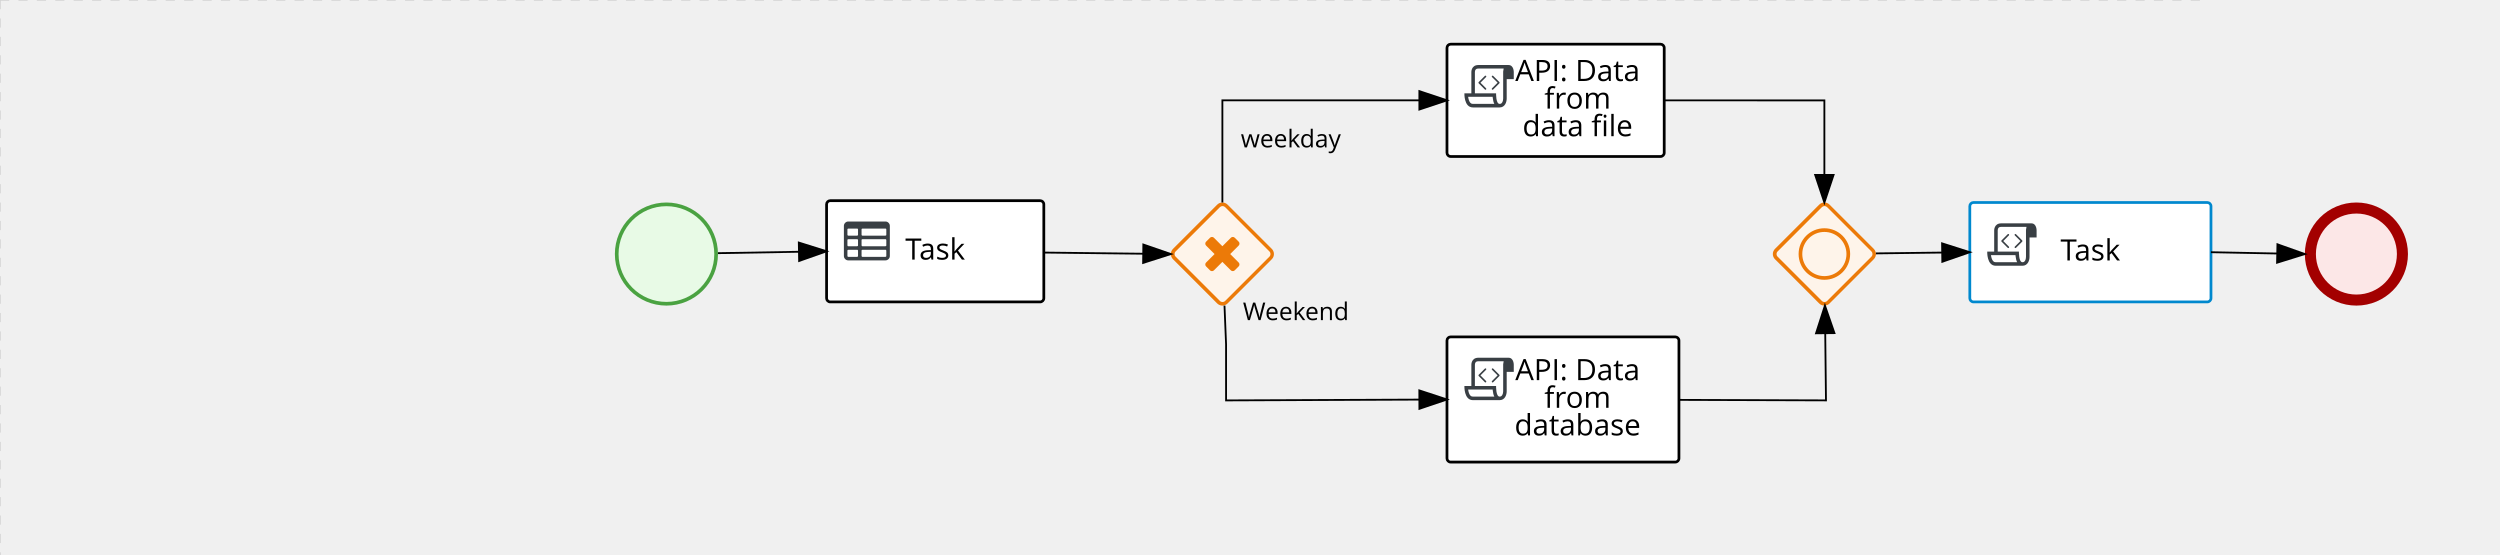
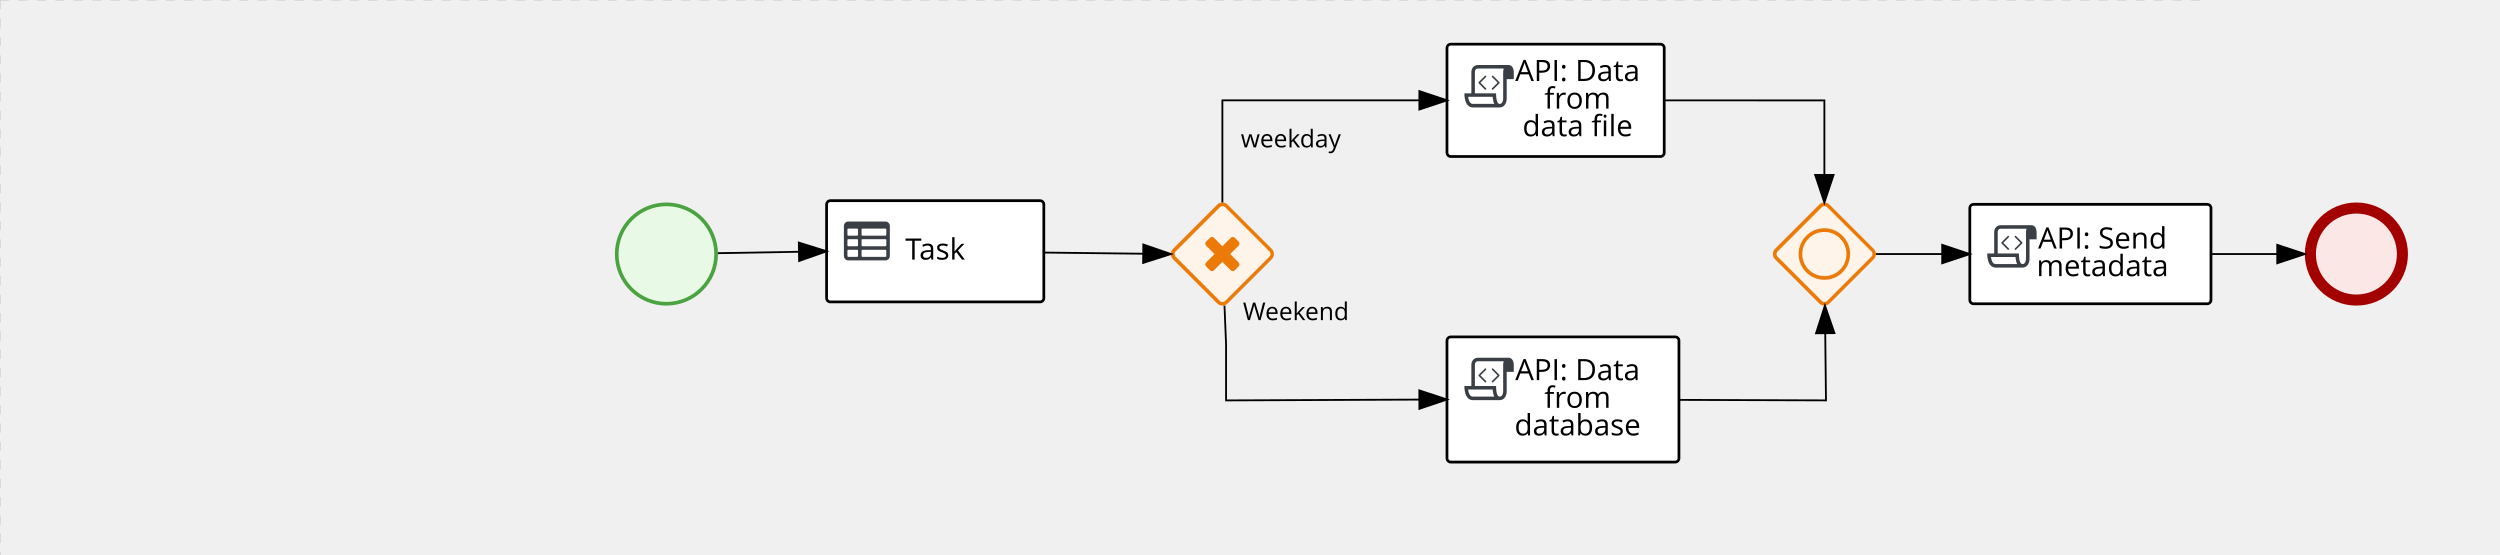
<svg xmlns="http://www.w3.org/2000/svg" version="1.1" width="1358" height="301" viewBox="0 0 1358 301">
  <defs />
  <g transform="matrix(1,0,0,1,0,0)">
    <g>
      <g>
        <g>
          <path fill="none" stroke="#d3d3d3" paint-order="fill stroke markers" d=" M 0 0 L 1200 0" stroke-miterlimit="10" stroke-opacity="0.8" stroke-dasharray="5" />
        </g>
        <g>
          <path fill="none" stroke="#d3d3d3" paint-order="fill stroke markers" d=" M 0 0 L 0 800" stroke-miterlimit="10" stroke-opacity="0.8" stroke-dasharray="5" />
        </g>
      </g>
-       <g id="_12204321-AE25-4D13-A97B-856E842F6C4C" bpmn2nodeid="_12204321-AE25-4D13-A97B-856E842F6C4C" transform="matrix(1,0,0,1,1070,110)">
-         <g>
-           <path fill="none" stroke="none" />
-         </g>
-         <g transform="matrix(1,0,0,1,0,0)">
-           <path fill="#ffffff" stroke="none" id="_12204321-AE25-4D13-A97B-856E842F6C4C?shapeType=BACKGROUND" paint-order="stroke fill markers" d=" M 2 0 L 129 0 L 129 0 A 2 2 0 0 1 131 2 L 131 52 L 131 52 A 2 2 0 0 1 129 54 L 2 54 L 2 54 A 2 2 0 0 1 0 52 L 0 2 L 0 2 A 2 2 0 0 1 2 0 Z" />
-         </g>
-         <g transform="matrix(1,0,0,1,0,0)">
-           <path fill="none" stroke="rgb(0,136,206)" id="_12204321-AE25-4D13-A97B-856E842F6C4C?shapeType=BORDER&amp;renderType=STROKE" paint-order="fill stroke markers" d=" M 2 0 L 129 0 L 129 0 A 2 2 0 0 1 131 2 L 131 52 L 131 52 A 2 2 0 0 1 129 54 L 2 54 L 2 54 A 2 2 0 0 1 0 52 L 0 2 L 0 2 A 2 2 0 0 1 2 0 Z" stroke-miterlimit="10" stroke-width="1.5" stroke-dasharray="" />
-         </g>
-         <g>
-           <g transform="matrix(0.06,0,0,0.06,9.4,9.4)">
-             <g transform="matrix(1,0,0,1,0,0)">
-               <path fill="#393f44" stroke="none" id="_12204321-AE25-4D13-A97B-856E842F6C4C_task__FQFd__KwNe" paint-order="stroke fill markers" d=" M 0 0 M 197.3 130.2 C 194.4 127.3 189.6 127.3 186.7 130.2 L 130.2 186.7 C 127.3 189.6 127.3 194.4 130.2 197.3 L 186.7 253.8 C 188.1 255.3 190.1 256 192 256 C 193.9 256 195.9 255.3 197.3 253.7 C 200.2 250.8 200.2 246 197.3 243.1 L 146.2 192 L 197.3 140.8 C 200.2 137.9 200.2 133.1 197.3 130.2 Z" />
-             </g>
-             <g transform="matrix(1,0,0,1,0,0)">
-               <path fill="#393f44" stroke="none" id="_12204321-AE25-4D13-A97B-856E842F6C4C_task__FQFd__W91P" paint-order="stroke fill markers" d=" M 0 0 M 261.3 130.2 C 258.4 127.3 253.6 127.3 250.7 130.2 C 247.8 133.1 247.8 137.9 250.7 140.8 L 301.8 191.9 L 250.7 243 C 247.8 245.9 247.8 250.7 250.7 253.6 C 252.1 255.3 254.1 256 256 256 C 257.9 256 259.9 255.3 261.3 253.8 L 317.8 197.3 C 320.7 194.4 320.7 189.6 317.8 186.7 L 261.3 130.2 Z" />
-             </g>
-             <g transform="matrix(1,0,0,1,0,0)">
-               <path fill="#393f44" stroke="none" id="_12204321-AE25-4D13-A97B-856E842F6C4C_task__FQFd__wKhe" paint-order="stroke fill markers" d=" M 0 0 M 400 32 C 400 32 152.8 32 128 32 C 62 32 64 96 64 96 L 64 288 L 1 288 C 1 288 -4 416 78 416 L 320 416 C 368 416 384 368 384 336 C 384 314.2 384 224.4 384 160 L 448 160 L 448 96 C 448 96 449 32 400 32 Z M 0 0 M 78 383.9 C 68.5 383.9 61.6 381.1 55.5 374.9 C 43.4 362.4 37.5 339.6 34.9 320 L 256.9 320 C 257.1 322.7 257.3 325.4 257.6 328.2 C 260 351.6 264.7 370.1 271.9 383.9 L 78 383.9 L 78 383.9 Z M 0 0 M 352 336 C 352 345.9 349.6 360.3 342.9 371 C 337.2 380.1 330.4 384 320 384 C 285 384 288 288 288 288 L 96 288 L 96 96 L 96 95.9 L 96 95.1 C 96 90.6 97.6 78.3 104.7 71.2 C 106.5 69.4 111.9 64 128 64 L 356.5 64 C 354.4 72.8 352.8 81.8 352.2 89.9 C 352.2 90.5 352.1 91.1 352.1 91.7 C 352.1 92 352.1 92.3 352.1 92.6 C 352 94.8 352 96 352 96 L 352 160 L 352 336 Z" />
-             </g>
-           </g>
-         </g>
-         <g transform="matrix(1,0,0,1,49.25,19.5)">
-           <text fill="#000000" stroke="none" font-family="Open Sans" font-size="12pt" font-style="normal" font-weight="normal" text-decoration="normal" x="16.25" y="12" text-anchor="middle" dominant-baseline="alphabetic">Task</text>
-         </g>
-       </g>
      <g id="_1E3E5133-2DA5-45D5-A5B9-5E13B86BC2F6" bpmn2nodeid="_1E3E5133-2DA5-45D5-A5B9-5E13B86BC2F6" transform="matrix(1,0,0,1,636,110)">
        <g>
          <path fill="none" stroke="none" />
        </g>
        <g transform="matrix(0.125,0,0,0.125,0,0)">
          <g transform="matrix(1,0,0,1,0,0)">
            <path fill="#fef4ea" stroke="none" id="_1E3E5133-2DA5-45D5-A5B9-5E13B86BC2F6?shapeType=BACKGROUND" paint-order="stroke fill markers" d=" M 0 0 M 224.4 4.3 C 216.4 4.3 208.4 7.3 202.3 13.4 L 13.5 202.2 C 1.3 214.4 1.3 234.2 13.5 246.4 L 202.2 435.1 C 208.3 441.2 216.4 444.2 224.3 444.2 C 232.2 444.2 240.3 441.2 246.4 435.1 L 435.1 246.4 C 447.3 234.2 447.3 214.4 435.1 202.2 L 246.5 13.4 C 240.4 7.3 232.4 4.3 224.4 4.3 L 224.4 4.3 Z" />
          </g>
          <g>
            <g transform="matrix(1,0,0,1,0,0)">
              <g transform="matrix(1,0,0,1,0,0)">
-                 <path fill="rgb(236,122,8)" stroke="none" id="_1E3E5133-2DA5-45D5-A5B9-5E13B86BC2F6?shapeType=BORDER&amp;renderType=FILL" paint-order="stroke fill markers" d=" M 0 0 M 20.8 212.7 L 213.3 20.2 C 219.6 13.9 229.7 13.9 235.9 20.2 L 428.4 212.7 C 434.7 219 434.7 229.1 428.4 235.3 L 235.9 427.8 C 229.6 434.1 219.5 434.1 213.3 427.8 L 20.8 235.3 C 14.5 229.1 14.5 218.9 20.8 212.7 L 20.8 212.7 Z M 0 0 M 0 224 C 0 232.1 3.1 240.3 9.3 246.5 L 201.5 438.7 C 213.9 451.1 234.1 451.1 246.5 438.7 L 438.7 246.5 C 444.9 240.3 448 232.1 448 224 C 448 215.9 444.9 207.7 438.7 201.5 L 246.5 9.3 C 234.1 -3.1 213.9 -3.1 201.5 9.3 L 9.3 201.5 C 3.1 207.7 0 215.9 0 224 L 0 224 Z" />
+                 <path fill="#ec7a08" stroke="none" id="_1E3E5133-2DA5-45D5-A5B9-5E13B86BC2F6?shapeType=BORDER&amp;renderType=FILL" paint-order="stroke fill markers" d=" M 0 0 M 20.8 212.7 L 213.3 20.2 C 219.6 13.9 229.7 13.9 235.9 20.2 L 428.4 212.7 C 434.7 219 434.7 229.1 428.4 235.3 L 235.9 427.8 C 229.6 434.1 219.5 434.1 213.3 427.8 L 20.8 235.3 C 14.5 229.1 14.5 218.9 20.8 212.7 L 20.8 212.7 Z M 0 0 M 0 224 C 0 232.1 3.1 240.3 9.3 246.5 L 201.5 438.7 C 213.9 451.1 234.1 451.1 246.5 438.7 L 438.7 246.5 C 444.9 240.3 448 232.1 448 224 C 448 215.9 444.9 207.7 438.7 201.5 L 246.5 9.3 C 234.1 -3.1 213.9 -3.1 201.5 9.3 L 9.3 201.5 C 3.1 207.7 0 215.9 0 224 L 0 224 Z" />
              </g>
            </g>
          </g>
          <g>
            <g transform="matrix(1,0,0,1,0,0)">
              <g transform="matrix(1,0,0,1,0,0)">
                <path fill="#ec7a08" stroke="none" id="_1E3E5133-2DA5-45D5-A5B9-5E13B86BC2F6_exclusive" paint-order="stroke fill markers" d=" M 0 0 M 298.2 269.2 C 298.2 272.6 297.1 275.3 294.7 277.7 L 277.7 294.7 C 275.3 297.1 272.6 298.2 269.2 298.2 C 265.8 298.2 263.1 297.1 260.7 294.7 L 224 258 L 187.2 294.8 C 184.8 297.2 182.1 298.3 178.7 298.3 C 175.3 298.3 172.6 297.2 170.2 294.8 L 153.2 277.8 C 150.8 275.4 149.7 272.7 149.7 269.3 C 149.7 265.9 150.8 263.2 153.2 260.8 L 190 224 L 153.2 187.2 C 150.8 184.8 149.7 182 149.7 178.7 C 149.7 175.3 150.8 172.5 153.2 170.2 L 170.2 153.2 C 172.6 150.8 175.3 149.7 178.7 149.7 C 182.1 149.7 184.8 150.8 187.2 153.2 L 224 190 L 260.8 153.2 C 263.2 150.8 265.9 149.7 269.3 149.7 C 272.7 149.7 275.4 150.8 277.8 153.2 L 294.8 170.2 C 297.2 172.5 298.3 175.3 298.3 178.7 C 298.3 182 297.2 184.8 294.8 187.2 L 258 224 L 294.8 260.8 C 297.1 263.1 298.2 265.9 298.2 269.2 Z" />
              </g>
            </g>
          </g>
        </g>
        <g transform="matrix(1,0,0,1,28,61)" />
      </g>
      <g id="_B6E89714-9BE5-4DC0-9287-2928A0C06E6A" bpmn2nodeid="_B6E89714-9BE5-4DC0-9287-2928A0C06E6A" transform="matrix(1,0,0,1,963,110)">
        <g>
          <path fill="none" stroke="none" />
        </g>
        <g transform="matrix(0.125,0,0,0.125,0,0)">
          <g transform="matrix(1,0,0,1,0,0)">
            <path fill="#fef4ea" stroke="none" id="_B6E89714-9BE5-4DC0-9287-2928A0C06E6A?shapeType=BACKGROUND" paint-order="stroke fill markers" d=" M 0 0 M 224.4 4.3 C 216.4 4.3 208.4 7.3 202.3 13.4 L 13.5 202.2 C 1.3 214.4 1.3 234.2 13.5 246.4 L 202.2 435.1 C 208.3 441.2 216.4 444.2 224.3 444.2 C 232.2 444.2 240.3 441.2 246.4 435.1 L 435.1 246.4 C 447.3 234.2 447.3 214.4 435.1 202.2 L 246.5 13.4 C 240.4 7.3 232.4 4.3 224.4 4.3 L 224.4 4.3 Z" />
          </g>
          <g>
            <g transform="matrix(1,0,0,1,0,0)">
              <g transform="matrix(1,0,0,1,0,0)">
                <path fill="#ec7a08" stroke="none" id="_B6E89714-9BE5-4DC0-9287-2928A0C06E6A?shapeType=BORDER&amp;renderType=FILL" paint-order="stroke fill markers" d=" M 0 0 M 20.8 212.7 L 213.3 20.2 C 219.6 13.9 229.7 13.9 235.9 20.2 L 428.4 212.7 C 434.7 219 434.7 229.1 428.4 235.3 L 235.9 427.8 C 229.6 434.1 219.5 434.1 213.3 427.8 L 20.8 235.3 C 14.5 229.1 14.5 218.9 20.8 212.7 L 20.8 212.7 Z M 0 0 M 0 224 C 0 232.1 3.1 240.3 9.3 246.5 L 201.5 438.7 C 213.9 451.1 234.1 451.1 246.5 438.7 L 438.7 246.5 C 444.9 240.3 448 232.1 448 224 C 448 215.9 444.9 207.7 438.7 201.5 L 246.5 9.3 C 234.1 -3.1 213.9 -3.1 201.5 9.3 L 9.3 201.5 C 3.1 207.7 0 215.9 0 224 L 0 224 Z" />
              </g>
            </g>
          </g>
          <g>
            <g transform="matrix(1,0,0,1,0,0)">
              <g transform="matrix(1,0,0,1,0,0)">
                <path fill="#ec7a08" stroke="none" id="_B6E89714-9BE5-4DC0-9287-2928A0C06E6A_inclusive" paint-order="stroke fill markers" d=" M 0 0 M 224 127.9 C 249.6 127.9 273.8 137.9 291.9 156 C 310 174.2 320 198.3 320 223.9 C 320 249.5 310 273.6 291.9 291.8 C 273.8 309.9 249.7 319.9 224 319.9 C 198.3 319.9 174.2 309.9 156.1 291.8 C 138 273.7 128 249.6 128 223.9 C 128 198.2 138 174.1 156.1 156 C 174.2 137.9 198.4 127.9 224 127.9 M 224 111.9 C 162.1 111.9 112 162 112 223.9 C 112 285.8 162.1 335.9 224 335.9 C 285.9 335.9 336 285.8 336 223.9 C 336 162 285.9 111.9 224 111.9 L 224 111.9 Z" />
              </g>
            </g>
          </g>
        </g>
        <g transform="matrix(1,0,0,1,28,61)" />
      </g>
-       <g id="_B0AE288E-2ABE-418C-B2DB-6208A6B4DB66" bpmn2nodeid="_B0AE288E-2ABE-418C-B2DB-6208A6B4DB66" transform="matrix(1,0,0,1,334,110)">
-         <g>
-           <path fill="none" stroke="none" />
-         </g>
-         <g transform="matrix(0.125,0,0,0.125,0,0)">
-           <g transform="matrix(1,0,0,1,0,0)">
-             <path fill="#e8fae6" stroke="none" id="_B0AE288E-2ABE-418C-B2DB-6208A6B4DB66?shapeType=BACKGROUND" paint-order="stroke fill markers" d=" M 0 0 M 444 224 C 444 263.9 434.2 300.8 414.4 334.5 C 394.7 368.2 368 394.9 334.4 414.5 C 300.8 434.1 263.9 444 224 444 C 184.1 444 147.2 434.2 113.5 414.4 C 79.8 394.7 53.1 368 33.5 334.4 C 13.9 300.8 4 263.9 4 224 C 4 184.1 13.8 147.2 33.6 113.5 C 53.4 79.8 80.1 53.1 113.6 33.5 C 147.1 13.9 184.1 4 224 4 C 263.9 4 300.8 13.8 334.5 33.6 C 368.2 53.4 394.9 80.1 414.5 113.6 C 434.1 147.1 444 184.1 444 224 Z" />
-           </g>
-           <g>
-             <g transform="matrix(1,0,0,1,0,0)">
-               <g transform="matrix(1,0,0,1,0,0)">
-                 <path fill="#4aa241" stroke="none" id="_B0AE288E-2ABE-418C-B2DB-6208A6B4DB66?shapeType=BORDER&amp;renderType=FILL" paint-order="stroke fill markers" d=" M 0 0 M 224 0 C 100.3 0 0 100.3 0 224 C 0 347.7 100.3 448 224 448 C 347.7 448 448 347.7 448 224 C 448 100.3 347.7 0 224 0 Z M 0 0 M 224 432 C 109.1 432 16 338.9 16 224 C 16 109.1 109.1 16 224 16 C 338.9 16 432 109.1 432 224 C 432 338.9 338.9 432 224 432 Z" />
-               </g>
-             </g>
-           </g>
-         </g>
-         <g transform="matrix(1,0,0,1,28,61)" />
-       </g>
-       <g id="_E64B726E-43F0-47DC-89C6-0FF375D060BB" bpmn2nodeid="_E64B726E-43F0-47DC-89C6-0FF375D060BB" transform="matrix(1,0,0,1,1252,110)">
-         <g>
-           <path fill="none" stroke="none" />
-         </g>
-         <g transform="matrix(0.125,0,0,0.125,0,0)">
-           <g transform="matrix(1,0,0,1,0,0)">
-             <path fill="#fce7e7" stroke="none" id="_E64B726E-43F0-47DC-89C6-0FF375D060BB?shapeType=BACKGROUND" paint-order="stroke fill markers" d=" M 0 0 M 444 224 C 444 263.9 434.2 300.8 414.4 334.5 C 394.7 368.2 368 394.9 334.4 414.5 C 300.8 434.1 263.9 444 224 444 C 184.1 444 147.2 434.2 113.5 414.4 C 79.8 394.7 53.1 368 33.5 334.4 C 13.9 300.8 4 263.9 4 224 C 4 184.1 13.8 147.2 33.6 113.5 C 53.4 79.8 80.1 53.1 113.6 33.5 C 147.1 13.9 184.1 4 224 4 C 263.9 4 300.8 13.8 334.5 33.6 C 368.2 53.4 394.9 80.1 414.5 113.6 C 434.1 147.1 444 184.1 444 224 Z" />
-           </g>
-           <g>
-             <g transform="matrix(1,0,0,1,0,0)">
-               <g transform="matrix(1,0,0,1,0,0)">
-                 <path fill="#a30000" stroke="none" id="_E64B726E-43F0-47DC-89C6-0FF375D060BB?shapeType=BORDER&amp;renderType=FILL" paint-order="stroke fill markers" d=" M 0 0 M 224 0 C 100.3 0 0 100.3 0 224 C 0 347.7 100.3 448 224 448 C 347.7 448 448 347.7 448 224 C 448 100.3 347.7 0 224 0 Z M 0 0 M 224 400 C 126.8 400 48 321.2 48 224 C 48 126.8 126.8 48 224 48 C 321.2 48 400 126.8 400 224 C 400 321.2 321.2 400 224 400 Z" />
-               </g>
-             </g>
-           </g>
-         </g>
-         <g transform="matrix(1,0,0,1,28,61)" />
-       </g>
-       <g id="_6D2BEB69-629E-44F8-8B40-A94F96EC43F9" bpmn2nodeid="_6D2BEB69-629E-44F8-8B40-A94F96EC43F9" transform="matrix(1,0,0,1,449,109)">
-         <g>
-           <path fill="none" stroke="none" />
-         </g>
-         <g transform="matrix(1,0,0,1,0,0)">
-           <path fill="#ffffff" stroke="none" id="_6D2BEB69-629E-44F8-8B40-A94F96EC43F9?shapeType=BACKGROUND" paint-order="stroke fill markers" d=" M 2 0 L 116 0 L 116 0 A 2 2 0 0 1 118 2 L 118 53 L 118 53 A 2 2 0 0 1 116 55 L 2 55 L 2 55 A 2 2 0 0 1 0 53 L 0 2 L 0 2 A 2 2 0 0 1 2 0 Z" />
-         </g>
-         <g transform="matrix(1,0,0,1,0,0)">
-           <path fill="none" stroke="rgb(0,0,0)" id="_6D2BEB69-629E-44F8-8B40-A94F96EC43F9?shapeType=BORDER&amp;renderType=STROKE" paint-order="fill stroke markers" d=" M 2 0 L 116 0 L 116 0 A 2 2 0 0 1 118 2 L 118 53 L 118 53 A 2 2 0 0 1 116 55 L 2 55 L 2 55 A 2 2 0 0 1 0 53 L 0 2 L 0 2 A 2 2 0 0 1 2 0 Z" stroke-miterlimit="10" stroke-width="1.5" stroke-dasharray="" />
-         </g>
-         <g>
-           <g transform="matrix(0.06,0,0,0.06,9.4,9.4)">
-             <g transform="matrix(1,0,0,1,0,0)">
-               <path fill="#393f44" stroke="none" id="_6D2BEB69-629E-44F8-8B40-A94F96EC43F9_task__l39e__3KHJ" paint-order="stroke fill markers" d=" M 0 0 M 128 344 L 128 296 C 128 293.7 127.2 291.8 125.8 290.2 C 124.4 288.6 122.4 288 120 288 L 40 288 C 37.7 288 35.8 288.8 34.2 290.2 C 32.6 291.6 32 293.7 32 296 L 32 344 C 32 346.3 32.8 348.2 34.2 349.8 C 35.6 351.4 37.6 352 40 352 L 120 352 C 122.3 352 124.2 351.2 125.8 349.8 C 127.4 348.4 128 346.3 128 344 Z M 0 0 M 128 248 L 128 200 C 128 197.7 127.2 195.8 125.8 194.2 C 124.4 192.6 122.4 192 120 192 L 40 192 C 37.7 192 35.8 192.8 34.2 194.2 C 32.6 195.6 32 197.7 32 200 L 32 248 C 32 250.3 32.8 252.2 34.2 253.8 C 35.6 255.4 37.6 256 40 256 L 120 256 C 122.3 256 124.2 255.2 125.8 253.8 C 127.4 252.4 128 250.3 128 248 Z M 0 0 M 376 352 C 378.3 352 380.2 351.2 381.8 349.8 C 383.4 348.4 384 346.4 384 344 L 384 296 C 384 293.7 383.2 291.8 381.8 290.2 C 380.4 288.6 378.4 288 376 288 L 168 288 C 165.7 288 163.8 288.8 162.2 290.2 C 160.6 291.6 160 293.6 160 296 L 160 344 C 160 346.3 160.8 348.2 162.2 349.8 C 163.6 351.4 165.6 352 168 352 L 376 352 Z M 0 0 M 128 152 L 128 104 C 128 101.7 127.2 99.8 125.8 98.2 C 124.4 96.6 122.3 96 120 96 L 40 96 C 37.7 96 35.8 96.8 34.2 98.2 C 32.6 99.6 32 101.7 32 104 L 32 152 C 32 154.3 32.8 156.2 34.2 157.8 C 35.6 159.4 37.6 160 40 160 L 120 160 C 122.3 160 124.2 159.2 125.8 157.8 C 127.4 156.4 128 154.3 128 152 Z M 0 0 M 376 256 C 378.3 256 380.2 255.2 381.8 253.8 C 383.4 252.4 384 250.4 384 248 L 384 200 C 384 197.7 383.2 195.8 381.8 194.2 C 380.4 192.6 378.4 192 376 192 L 168 192 C 165.7 192 163.8 192.8 162.2 194.2 C 160.6 195.6 160 197.6 160 200 L 160 248 C 160 250.3 160.8 252.2 162.2 253.8 C 163.6 255.4 165.6 256 168 256 L 376 256 Z M 0 0 M 376 160 C 378.3 160 380.2 159.2 381.8 157.8 C 383.4 156.4 384 154.4 384 152 L 384 104 C 384 101.7 383.2 99.8 381.8 98.2 C 380.4 96.6 378.3 96 376 96 L 168 96 C 165.7 96 163.8 96.8 162.2 98.2 C 160.6 99.6 160 101.6 160 104 L 160 152 C 160 154.3 160.8 156.2 162.2 157.8 C 163.6 159.4 165.6 160 168 160 L 376 160 Z M 0 0 M 416 72 L 416 344 C 416 355 412.1 364.4 404.2 372.2 C 396.3 380 387 384 376 384 L 40 384 C 29 384 19.6 380.1 11.8 372.2 C 4 364.3 0 355 0 344 L 0 72 C 0 61 3.9 51.6 11.8 43.8 C 19.7 36 29 32 40 32 L 376 32 C 387 32 396.4 35.9 404.2 43.8 C 412 51.7 416 61 416 72 Z" />
-             </g>
-           </g>
-         </g>
-         <g transform="matrix(1,0,0,1,42.75,20)">
-           <text fill="#000000" stroke="none" font-family="Open Sans" font-size="12pt" font-style="normal" font-weight="normal" text-decoration="normal" x="16.25" y="12" text-anchor="middle" dominant-baseline="alphabetic">Task</text>
-         </g>
-       </g>
-       <g id="_17F51CD9-D425-4009-A778-58218494BABE" bpmn2nodeid="_17F51CD9-D425-4009-A778-58218494BABE">
-         <g>
-           <path fill="none" stroke="#000000" paint-order="fill stroke markers" d=" M 390 137.517 L 434.002 136.759" stroke-miterlimit="10" stroke-dasharray="" />
-         </g>
-         <g transform="matrix(1,0,0,1,390,137.5172)" />
-         <g transform="matrix(0.01723882,0.9998514,-0.9998514,0.01723882,448.9138,131.5007)">
-           <path fill="#000000" stroke="#000000" paint-order="fill stroke markers" d=" M 10 15 L 0 15 L 5 0 Z" stroke-miterlimit="10" stroke-dasharray="" />
-         </g>
-         <g transform="matrix(1,0,0,1,390.1724,127.0101)" />
-       </g>
-       <g id="_BEB00880-5CEF-4666-9BC5-C465D0930325" bpmn2nodeid="_BEB00880-5CEF-4666-9BC5-C465D0930325">
-         <g>
-           <path fill="none" stroke="#000000" paint-order="fill stroke markers" d=" M 567 137.191 L 621.001 137.824" stroke-miterlimit="10" stroke-dasharray="" />
-         </g>
-         <g transform="matrix(1,0,0,1,567,137.1914)" />
-         <g transform="matrix(-0.01171795,0.9999313,-0.9999313,-0.01171795,636.0586,133.0003)">
-           <path fill="#000000" stroke="#000000" paint-order="fill stroke markers" d=" M 10 15 L 0 15 L 5 0 Z" stroke-miterlimit="10" stroke-dasharray="" />
-         </g>
-         <g transform="matrix(1,0,0,1,567.1172,127.5964)" />
-       </g>
-       <g id="_D93ACFAC-3D38-4F6F-9EAF-17CC1D8622D9" bpmn2nodeid="_D93ACFAC-3D38-4F6F-9EAF-17CC1D8622D9">
-         <g>
-           <path fill="none" stroke="#000000" paint-order="fill stroke markers" d=" M 1019 137.646 L 1055.001 137.19" stroke-miterlimit="10" stroke-dasharray="" />
-         </g>
-         <g transform="matrix(1,0,0,1,1019,137.6456)" />
-         <g transform="matrix(0.01265721,0.9999199,-0.9999199,0.01265721,1069.937,132.0004)">
-           <path fill="#000000" stroke="#000000" paint-order="fill stroke markers" d=" M 10 15 L 0 15 L 5 0 Z" stroke-miterlimit="10" stroke-dasharray="" />
-         </g>
-         <g transform="matrix(1,0,0,1,1019.127,127.3236)" />
-       </g>
-       <g id="_06F17310-991C-4D26-A44D-69134DA2269F" bpmn2nodeid="_06F17310-991C-4D26-A44D-69134DA2269F">
-         <g>
-           <path fill="none" stroke="#000000" paint-order="fill stroke markers" d=" M 1201 137 L 1237.003 137.706" stroke-miterlimit="10" stroke-dasharray="" />
-         </g>
-         <g transform="matrix(1,0,0,1,1201,137)" />
-         <g transform="matrix(-0.01960407,0.9998078,-0.9998078,-0.01960407,1252.098,133.001)">
-           <path fill="#000000" stroke="#000000" paint-order="fill stroke markers" d=" M 10 15 L 0 15 L 5 0 Z" stroke-miterlimit="10" stroke-dasharray="" />
-         </g>
-         <g transform="matrix(1,0,0,1,1201.196,127.5019)" />
-       </g>
-       <g transform="matrix(1,0,0,1,636,110)" />
-       <g transform="matrix(1,0,0,1,963,110)" />
-       <g transform="matrix(1,0,0,1,334,110)" />
-       <g transform="matrix(1,0,0,1,1252,110)" />
-       <g transform="matrix(1,0,0,1,449,109)" />
      <g id="_21586C89-A3BD-4104-8111-208B55600C92" bpmn2nodeid="_21586C89-A3BD-4104-8111-208B55600C92" transform="matrix(1,0,0,1,786,24)">
        <g>
          <path fill="none" stroke="none" />
        </g>
        <g transform="matrix(1,0,0,1,0,0)">
          <path fill="#ffffff" stroke="none" id="_21586C89-A3BD-4104-8111-208B55600C92?shapeType=BACKGROUND" paint-order="stroke fill markers" d=" M 2 0 L 116 0 L 116 0 A 2 2 0 0 1 118 2 L 118 59 L 118 59 A 2 2 0 0 1 116 61 L 2 61 L 2 61 A 2 2 0 0 1 0 59 L 0 2 L 0 2 A 2 2 0 0 1 2 0 Z" />
        </g>
        <g transform="matrix(1,0,0,1,0,0)">
          <path fill="none" stroke="rgb(0,0,0)" id="_21586C89-A3BD-4104-8111-208B55600C92?shapeType=BORDER&amp;renderType=STROKE" paint-order="fill stroke markers" d=" M 2 0 L 116 0 L 116 0 A 2 2 0 0 1 118 2 L 118 59 L 118 59 A 2 2 0 0 1 116 61 L 2 61 L 2 61 A 2 2 0 0 1 0 59 L 0 2 L 0 2 A 2 2 0 0 1 2 0 Z" stroke-miterlimit="10" stroke-width="1.5" stroke-dasharray="" />
        </g>
        <g>
          <g transform="matrix(0.06,0,0,0.06,9.4,9.4)">
            <g transform="matrix(1,0,0,1,0,0)">
              <path fill="#393f44" stroke="none" id="_21586C89-A3BD-4104-8111-208B55600C92_task__FQFd__KwNe" paint-order="stroke fill markers" d=" M 0 0 M 197.3 130.2 C 194.4 127.3 189.6 127.3 186.7 130.2 L 130.2 186.7 C 127.3 189.6 127.3 194.4 130.2 197.3 L 186.7 253.8 C 188.1 255.3 190.1 256 192 256 C 193.9 256 195.9 255.3 197.3 253.7 C 200.2 250.8 200.2 246 197.3 243.1 L 146.2 192 L 197.3 140.8 C 200.2 137.9 200.2 133.1 197.3 130.2 Z" />
            </g>
            <g transform="matrix(1,0,0,1,0,0)">
              <path fill="#393f44" stroke="none" id="_21586C89-A3BD-4104-8111-208B55600C92_task__FQFd__W91P" paint-order="stroke fill markers" d=" M 0 0 M 261.3 130.2 C 258.4 127.3 253.6 127.3 250.7 130.2 C 247.8 133.1 247.8 137.9 250.7 140.8 L 301.8 191.9 L 250.7 243 C 247.8 245.9 247.8 250.7 250.7 253.6 C 252.1 255.3 254.1 256 256 256 C 257.9 256 259.9 255.3 261.3 253.8 L 317.8 197.3 C 320.7 194.4 320.7 189.6 317.8 186.7 L 261.3 130.2 Z" />
            </g>
            <g transform="matrix(1,0,0,1,0,0)">
              <path fill="#393f44" stroke="none" id="_21586C89-A3BD-4104-8111-208B55600C92_task__FQFd__wKhe" paint-order="stroke fill markers" d=" M 0 0 M 400 32 C 400 32 152.8 32 128 32 C 62 32 64 96 64 96 L 64 288 L 1 288 C 1 288 -4 416 78 416 L 320 416 C 368 416 384 368 384 336 C 384 314.2 384 224.4 384 160 L 448 160 L 448 96 C 448 96 449 32 400 32 Z M 0 0 M 78 383.9 C 68.5 383.9 61.6 381.1 55.5 374.9 C 43.4 362.4 37.5 339.6 34.9 320 L 256.9 320 C 257.1 322.7 257.3 325.4 257.6 328.2 C 260 351.6 264.7 370.1 271.9 383.9 L 78 383.9 L 78 383.9 Z M 0 0 M 352 336 C 352 345.9 349.6 360.3 342.9 371 C 337.2 380.1 330.4 384 320 384 C 285 384 288 288 288 288 L 96 288 L 96 96 L 96 95.9 L 96 95.1 C 96 90.6 97.6 78.3 104.7 71.2 C 106.5 69.4 111.9 64 128 64 L 356.5 64 C 354.4 72.8 352.8 81.8 352.2 89.9 C 352.2 90.5 352.1 91.1 352.1 91.7 C 352.1 92 352.1 92.3 352.1 92.6 C 352 94.8 352 96 352 96 L 352 160 L 352 336 Z" />
            </g>
          </g>
        </g>
        <g transform="matrix(1,0,0,1,35,8)">
          <text fill="#000000" stroke="none" font-family="Open Sans" font-size="12pt" font-style="normal" font-weight="normal" text-decoration="normal" x="35.949" y="12" text-anchor="middle" dominant-baseline="alphabetic">API: Data </text>
          <text fill="#000000" stroke="none" font-family="Open Sans" font-size="12pt" font-style="normal" font-weight="normal" text-decoration="normal" x="35.949" y="27" text-anchor="middle" dominant-baseline="alphabetic">    from     </text>
          <text fill="#000000" stroke="none" font-family="Open Sans" font-size="12pt" font-style="normal" font-weight="normal" text-decoration="normal" x="35.949" y="42" text-anchor="middle" dominant-baseline="alphabetic"> data file  </text>
        </g>
      </g>
-       <g id="_B7892C34-5053-41E4-AB4E-0AF00CAA7CB2" bpmn2nodeid="_B7892C34-5053-41E4-AB4E-0AF00CAA7CB2">
-         <g>
-           <path fill="none" stroke="#000000" paint-order="fill stroke markers" d=" M 664 110 L 664 54.5 L 771 54.5" stroke-miterlimit="10" stroke-dasharray="" />
-         </g>
-         <g transform="matrix(1,0,0,1,664,110)" />
-         <g transform="matrix(6.123233995736766e-17,1,-1,6.123233995736766e-17,786,49.5)">
-           <path fill="#000000" stroke="#000000" paint-order="fill stroke markers" d=" M 10 15 L 0 15 L 5 0 Z" stroke-miterlimit="10" stroke-dasharray="" />
-         </g>
-         <g transform="matrix(1,0,0,1,674,71.25)">
-           <text fill="#000000" stroke="none" font-family="Open Sans" font-size="10pt" font-style="normal" font-weight="normal" text-decoration="normal" x="0" y="8.8" text-anchor="start" dominant-baseline="alphabetic">weekday</text>
-         </g>
-       </g>
-       <g id="_DE0FB76C-C97A-4B0E-BB2A-D989B24AF016" bpmn2nodeid="_DE0FB76C-C97A-4B0E-BB2A-D989B24AF016">
-         <g>
-           <path fill="none" stroke="#000000" paint-order="fill stroke markers" d=" M 904 54.514 L 991 54.535 L 991 95" stroke-miterlimit="10" stroke-dasharray="" />
-         </g>
-         <g transform="matrix(1,0,0,1,904,54.51411)" />
-         <g transform="matrix(-1,1.2246467991473532e-16,-1.2246467991473532e-16,-1,996,110)">
-           <path fill="#000000" stroke="#000000" paint-order="fill stroke markers" d=" M 10 15 L 0 15 L 5 0 Z" stroke-miterlimit="10" stroke-dasharray="" />
-         </g>
-         <g transform="matrix(1,0,0,1,904.0024,44.52451)" />
-       </g>
      <g id="_AB784C3F-C09B-4F91-93B2-02F8096C4232" bpmn2nodeid="_AB784C3F-C09B-4F91-93B2-02F8096C4232" transform="matrix(1,0,0,1,786,183)">
        <g>
          <path fill="none" stroke="none" />
        </g>
        <g transform="matrix(1,0,0,1,0,0)">
          <path fill="#ffffff" stroke="none" id="_AB784C3F-C09B-4F91-93B2-02F8096C4232?shapeType=BACKGROUND" paint-order="stroke fill markers" d=" M 2 0 L 124 0 L 124 0 A 2 2 0 0 1 126 2 L 126 66 L 126 66 A 2 2 0 0 1 124 68 L 2 68 L 2 68 A 2 2 0 0 1 0 66 L 0 2 L 0 2 A 2 2 0 0 1 2 0 Z" />
        </g>
        <g transform="matrix(1,0,0,1,0,0)">
          <path fill="none" stroke="rgb(0,0,0)" id="_AB784C3F-C09B-4F91-93B2-02F8096C4232?shapeType=BORDER&amp;renderType=STROKE" paint-order="fill stroke markers" d=" M 2 0 L 124 0 L 124 0 A 2 2 0 0 1 126 2 L 126 66 L 126 66 A 2 2 0 0 1 124 68 L 2 68 L 2 68 A 2 2 0 0 1 0 66 L 0 2 L 0 2 A 2 2 0 0 1 2 0 Z" stroke-miterlimit="10" stroke-width="1.5" stroke-dasharray="" />
        </g>
        <g>
          <g transform="matrix(0.06,0,0,0.06,9.4,9.4)">
            <g transform="matrix(1,0,0,1,0,0)">
              <path fill="#393f44" stroke="none" id="_AB784C3F-C09B-4F91-93B2-02F8096C4232_task__FQFd__KwNe" paint-order="stroke fill markers" d=" M 0 0 M 197.3 130.2 C 194.4 127.3 189.6 127.3 186.7 130.2 L 130.2 186.7 C 127.3 189.6 127.3 194.4 130.2 197.3 L 186.7 253.8 C 188.1 255.3 190.1 256 192 256 C 193.9 256 195.9 255.3 197.3 253.7 C 200.2 250.8 200.2 246 197.3 243.1 L 146.2 192 L 197.3 140.8 C 200.2 137.9 200.2 133.1 197.3 130.2 Z" />
            </g>
            <g transform="matrix(1,0,0,1,0,0)">
              <path fill="#393f44" stroke="none" id="_AB784C3F-C09B-4F91-93B2-02F8096C4232_task__FQFd__W91P" paint-order="stroke fill markers" d=" M 0 0 M 261.3 130.2 C 258.4 127.3 253.6 127.3 250.7 130.2 C 247.8 133.1 247.8 137.9 250.7 140.8 L 301.8 191.9 L 250.7 243 C 247.8 245.9 247.8 250.7 250.7 253.6 C 252.1 255.3 254.1 256 256 256 C 257.9 256 259.9 255.3 261.3 253.8 L 317.8 197.3 C 320.7 194.4 320.7 189.6 317.8 186.7 L 261.3 130.2 Z" />
            </g>
            <g transform="matrix(1,0,0,1,0,0)">
              <path fill="#393f44" stroke="none" id="_AB784C3F-C09B-4F91-93B2-02F8096C4232_task__FQFd__wKhe" paint-order="stroke fill markers" d=" M 0 0 M 400 32 C 400 32 152.8 32 128 32 C 62 32 64 96 64 96 L 64 288 L 1 288 C 1 288 -4 416 78 416 L 320 416 C 368 416 384 368 384 336 C 384 314.2 384 224.4 384 160 L 448 160 L 448 96 C 448 96 449 32 400 32 Z M 0 0 M 78 383.9 C 68.5 383.9 61.6 381.1 55.5 374.9 C 43.4 362.4 37.5 339.6 34.9 320 L 256.9 320 C 257.1 322.7 257.3 325.4 257.6 328.2 C 260 351.6 264.7 370.1 271.9 383.9 L 78 383.9 L 78 383.9 Z M 0 0 M 352 336 C 352 345.9 349.6 360.3 342.9 371 C 337.2 380.1 330.4 384 320 384 C 285 384 288 288 288 288 L 96 288 L 96 96 L 96 95.9 L 96 95.1 C 96 90.6 97.6 78.3 104.7 71.2 C 106.5 69.4 111.9 64 128 64 L 356.5 64 C 354.4 72.8 352.8 81.8 352.2 89.9 C 352.2 90.5 352.1 91.1 352.1 91.7 C 352.1 92 352.1 92.3 352.1 92.6 C 352 94.8 352 96 352 96 L 352 160 L 352 336 Z" />
            </g>
          </g>
        </g>
        <g transform="matrix(1,0,0,1,35,11.5)">
          <text fill="#000000" stroke="none" font-family="Open Sans" font-size="12pt" font-style="normal" font-weight="normal" text-decoration="normal" x="35.949" y="12" text-anchor="middle" dominant-baseline="alphabetic">API: Data </text>
          <text fill="#000000" stroke="none" font-family="Open Sans" font-size="12pt" font-style="normal" font-weight="normal" text-decoration="normal" x="35.949" y="27" text-anchor="middle" dominant-baseline="alphabetic">    from     </text>
          <text fill="#000000" stroke="none" font-family="Open Sans" font-size="12pt" font-style="normal" font-weight="normal" text-decoration="normal" x="35.949" y="42" text-anchor="middle" dominant-baseline="alphabetic">database </text>
        </g>
      </g>
+       <g id="_B0AE288E-2ABE-418C-B2DB-6208A6B4DB66" bpmn2nodeid="_B0AE288E-2ABE-418C-B2DB-6208A6B4DB66" transform="matrix(1,0,0,1,334,110)">
+         <g>
+           <path fill="none" stroke="none" />
+         </g>
+         <g transform="matrix(0.125,0,0,0.125,0,0)">
+           <g transform="matrix(1,0,0,1,0,0)">
+             <path fill="#e8fae6" stroke="none" id="_B0AE288E-2ABE-418C-B2DB-6208A6B4DB66?shapeType=BACKGROUND" paint-order="stroke fill markers" d=" M 0 0 M 444 224 C 444 263.9 434.2 300.8 414.4 334.5 C 394.7 368.2 368 394.9 334.4 414.5 C 300.8 434.1 263.9 444 224 444 C 184.1 444 147.2 434.2 113.5 414.4 C 79.8 394.7 53.1 368 33.5 334.4 C 13.9 300.8 4 263.9 4 224 C 4 184.1 13.8 147.2 33.6 113.5 C 53.4 79.8 80.1 53.1 113.6 33.5 C 147.1 13.9 184.1 4 224 4 C 263.9 4 300.8 13.8 334.5 33.6 C 368.2 53.4 394.9 80.1 414.5 113.6 C 434.1 147.1 444 184.1 444 224 Z" />
+           </g>
+           <g>
+             <g transform="matrix(1,0,0,1,0,0)">
+               <g transform="matrix(1,0,0,1,0,0)">
+                 <path fill="#4aa241" stroke="none" id="_B0AE288E-2ABE-418C-B2DB-6208A6B4DB66?shapeType=BORDER&amp;renderType=FILL" paint-order="stroke fill markers" d=" M 0 0 M 224 0 C 100.3 0 0 100.3 0 224 C 0 347.7 100.3 448 224 448 C 347.7 448 448 347.7 448 224 C 448 100.3 347.7 0 224 0 Z M 0 0 M 224 432 C 109.1 432 16 338.9 16 224 C 16 109.1 109.1 16 224 16 C 338.9 16 432 109.1 432 224 C 432 338.9 338.9 432 224 432 Z" />
+               </g>
+             </g>
+           </g>
+         </g>
+         <g transform="matrix(1,0,0,1,28,61)" />
+       </g>
+       <g id="_E64B726E-43F0-47DC-89C6-0FF375D060BB" bpmn2nodeid="_E64B726E-43F0-47DC-89C6-0FF375D060BB" transform="matrix(1,0,0,1,1252,110)">
+         <g>
+           <path fill="none" stroke="none" />
+         </g>
+         <g transform="matrix(0.125,0,0,0.125,0,0)">
+           <g transform="matrix(1,0,0,1,0,0)">
+             <path fill="#fce7e7" stroke="none" id="_E64B726E-43F0-47DC-89C6-0FF375D060BB?shapeType=BACKGROUND" paint-order="stroke fill markers" d=" M 0 0 M 444 224 C 444 263.9 434.2 300.8 414.4 334.5 C 394.7 368.2 368 394.9 334.4 414.5 C 300.8 434.1 263.9 444 224 444 C 184.1 444 147.2 434.2 113.5 414.4 C 79.8 394.7 53.1 368 33.5 334.4 C 13.9 300.8 4 263.9 4 224 C 4 184.1 13.8 147.2 33.6 113.5 C 53.4 79.8 80.1 53.1 113.6 33.5 C 147.1 13.9 184.1 4 224 4 C 263.9 4 300.8 13.8 334.5 33.6 C 368.2 53.4 394.9 80.1 414.5 113.6 C 434.1 147.1 444 184.1 444 224 Z" />
+           </g>
+           <g>
+             <g transform="matrix(1,0,0,1,0,0)">
+               <g transform="matrix(1,0,0,1,0,0)">
+                 <path fill="#a30000" stroke="none" id="_E64B726E-43F0-47DC-89C6-0FF375D060BB?shapeType=BORDER&amp;renderType=FILL" paint-order="stroke fill markers" d=" M 0 0 M 224 0 C 100.3 0 0 100.3 0 224 C 0 347.7 100.3 448 224 448 C 347.7 448 448 347.7 448 224 C 448 100.3 347.7 0 224 0 Z M 0 0 M 224 400 C 126.8 400 48 321.2 48 224 C 48 126.8 126.8 48 224 48 C 321.2 48 400 126.8 400 224 C 400 321.2 321.2 400 224 400 Z" />
+               </g>
+             </g>
+           </g>
+         </g>
+         <g transform="matrix(1,0,0,1,28,61)" />
+       </g>
+       <g id="_6D2BEB69-629E-44F8-8B40-A94F96EC43F9" bpmn2nodeid="_6D2BEB69-629E-44F8-8B40-A94F96EC43F9" transform="matrix(1,0,0,1,449,109)">
+         <g>
+           <path fill="none" stroke="none" />
+         </g>
+         <g transform="matrix(1,0,0,1,0,0)">
+           <path fill="#ffffff" stroke="none" id="_6D2BEB69-629E-44F8-8B40-A94F96EC43F9?shapeType=BACKGROUND" paint-order="stroke fill markers" d=" M 2 0 L 116 0 L 116 0 A 2 2 0 0 1 118 2 L 118 53 L 118 53 A 2 2 0 0 1 116 55 L 2 55 L 2 55 A 2 2 0 0 1 0 53 L 0 2 L 0 2 A 2 2 0 0 1 2 0 Z" />
+         </g>
+         <g transform="matrix(1,0,0,1,0,0)">
+           <path fill="none" stroke="#000000" id="_6D2BEB69-629E-44F8-8B40-A94F96EC43F9?shapeType=BORDER&amp;renderType=STROKE" paint-order="fill stroke markers" d=" M 2 0 L 116 0 L 116 0 A 2 2 0 0 1 118 2 L 118 53 L 118 53 A 2 2 0 0 1 116 55 L 2 55 L 2 55 A 2 2 0 0 1 0 53 L 0 2 L 0 2 A 2 2 0 0 1 2 0 Z" stroke-miterlimit="10" stroke-width="1.5" stroke-dasharray="" />
+         </g>
+         <g>
+           <g transform="matrix(0.06,0,0,0.06,9.4,9.4)">
+             <g transform="matrix(1,0,0,1,0,0)">
+               <path fill="#393f44" stroke="none" id="_6D2BEB69-629E-44F8-8B40-A94F96EC43F9_task__l39e__3KHJ" paint-order="stroke fill markers" d=" M 0 0 M 128 344 L 128 296 C 128 293.7 127.2 291.8 125.8 290.2 C 124.4 288.6 122.4 288 120 288 L 40 288 C 37.7 288 35.8 288.8 34.2 290.2 C 32.6 291.6 32 293.7 32 296 L 32 344 C 32 346.3 32.8 348.2 34.2 349.8 C 35.6 351.4 37.6 352 40 352 L 120 352 C 122.3 352 124.2 351.2 125.8 349.8 C 127.4 348.4 128 346.3 128 344 Z M 0 0 M 128 248 L 128 200 C 128 197.7 127.2 195.8 125.8 194.2 C 124.4 192.6 122.4 192 120 192 L 40 192 C 37.7 192 35.8 192.8 34.2 194.2 C 32.6 195.6 32 197.7 32 200 L 32 248 C 32 250.3 32.8 252.2 34.2 253.8 C 35.6 255.4 37.6 256 40 256 L 120 256 C 122.3 256 124.2 255.2 125.8 253.8 C 127.4 252.4 128 250.3 128 248 Z M 0 0 M 376 352 C 378.3 352 380.2 351.2 381.8 349.8 C 383.4 348.4 384 346.4 384 344 L 384 296 C 384 293.7 383.2 291.8 381.8 290.2 C 380.4 288.6 378.4 288 376 288 L 168 288 C 165.7 288 163.8 288.8 162.2 290.2 C 160.6 291.6 160 293.6 160 296 L 160 344 C 160 346.3 160.8 348.2 162.2 349.8 C 163.6 351.4 165.6 352 168 352 L 376 352 Z M 0 0 M 128 152 L 128 104 C 128 101.7 127.2 99.8 125.8 98.2 C 124.4 96.6 122.3 96 120 96 L 40 96 C 37.7 96 35.8 96.8 34.2 98.2 C 32.6 99.6 32 101.7 32 104 L 32 152 C 32 154.3 32.8 156.2 34.2 157.8 C 35.6 159.4 37.6 160 40 160 L 120 160 C 122.3 160 124.2 159.2 125.8 157.8 C 127.4 156.4 128 154.3 128 152 Z M 0 0 M 376 256 C 378.3 256 380.2 255.2 381.8 253.8 C 383.4 252.4 384 250.4 384 248 L 384 200 C 384 197.7 383.2 195.8 381.8 194.2 C 380.4 192.6 378.4 192 376 192 L 168 192 C 165.7 192 163.8 192.8 162.2 194.2 C 160.6 195.6 160 197.6 160 200 L 160 248 C 160 250.3 160.8 252.2 162.2 253.8 C 163.6 255.4 165.6 256 168 256 L 376 256 Z M 0 0 M 376 160 C 378.3 160 380.2 159.2 381.8 157.8 C 383.4 156.4 384 154.4 384 152 L 384 104 C 384 101.7 383.2 99.8 381.8 98.2 C 380.4 96.6 378.3 96 376 96 L 168 96 C 165.7 96 163.8 96.8 162.2 98.2 C 160.6 99.6 160 101.6 160 104 L 160 152 C 160 154.3 160.8 156.2 162.2 157.8 C 163.6 159.4 165.6 160 168 160 L 376 160 Z M 0 0 M 416 72 L 416 344 C 416 355 412.1 364.4 404.2 372.2 C 396.3 380 387 384 376 384 L 40 384 C 29 384 19.6 380.1 11.8 372.2 C 4 364.3 0 355 0 344 L 0 72 C 0 61 3.9 51.6 11.8 43.8 C 19.7 36 29 32 40 32 L 376 32 C 387 32 396.4 35.9 404.2 43.8 C 412 51.7 416 61 416 72 Z" />
+             </g>
+           </g>
+         </g>
+         <g transform="matrix(1,0,0,1,42.75,20)">
+           <text fill="#000000" stroke="none" font-family="Open Sans" font-size="12pt" font-style="normal" font-weight="normal" text-decoration="normal" x="16.25" y="12" text-anchor="middle" dominant-baseline="alphabetic">Task</text>
+         </g>
+       </g>
+       <g id="_17F51CD9-D425-4009-A778-58218494BABE" bpmn2nodeid="_17F51CD9-D425-4009-A778-58218494BABE">
+         <g>
+           <path fill="none" stroke="#000000" paint-order="fill stroke markers" d=" M 390 137.517 L 434.002 136.759" stroke-miterlimit="10" stroke-dasharray="" />
+         </g>
+         <g transform="matrix(1,0,0,1,390,137.5172)" />
+         <g transform="matrix(0.01723882,0.9998514,-0.9998514,0.01723882,448.9138,131.5007)">
+           <path fill="#000000" stroke="#000000" paint-order="fill stroke markers" d=" M 10 15 L 0 15 L 5 0 Z" stroke-miterlimit="10" stroke-dasharray="" />
+         </g>
+         <g transform="matrix(1,0,0,1,390.1724,127.0101)" />
+       </g>
+       <g id="_BEB00880-5CEF-4666-9BC5-C465D0930325" bpmn2nodeid="_BEB00880-5CEF-4666-9BC5-C465D0930325">
+         <g>
+           <path fill="none" stroke="#000000" paint-order="fill stroke markers" d=" M 567 137.191 L 621.001 137.824" stroke-miterlimit="10" stroke-dasharray="" />
+         </g>
+         <g transform="matrix(1,0,0,1,567,137.1914)" />
+         <g transform="matrix(-0.01171795,0.9999313,-0.9999313,-0.01171795,636.0586,133.0003)">
+           <path fill="#000000" stroke="#000000" paint-order="fill stroke markers" d=" M 10 15 L 0 15 L 5 0 Z" stroke-miterlimit="10" stroke-dasharray="" />
+         </g>
+         <g transform="matrix(1,0,0,1,567.1172,127.5964)" />
+       </g>
+       <g id="_B7892C34-5053-41E4-AB4E-0AF00CAA7CB2" bpmn2nodeid="_B7892C34-5053-41E4-AB4E-0AF00CAA7CB2">
+         <g>
+           <path fill="none" stroke="#000000" paint-order="fill stroke markers" d=" M 664 110 L 664 54.5 L 771 54.5" stroke-miterlimit="10" stroke-dasharray="" />
+         </g>
+         <g transform="matrix(1,0,0,1,664,110)" />
+         <g transform="matrix(6.123233995736766e-17,1,-1,6.123233995736766e-17,786,49.5)">
+           <path fill="#000000" stroke="#000000" paint-order="fill stroke markers" d=" M 10 15 L 0 15 L 5 0 Z" stroke-miterlimit="10" stroke-dasharray="" />
+         </g>
+         <g transform="matrix(1,0,0,1,674,71.25)">
+           <text fill="#000000" stroke="none" font-family="Open Sans" font-size="10pt" font-style="normal" font-weight="normal" text-decoration="normal" x="0" y="8.8" text-anchor="start" dominant-baseline="alphabetic">weekday</text>
+         </g>
+       </g>
+       <g id="_DE0FB76C-C97A-4B0E-BB2A-D989B24AF016" bpmn2nodeid="_DE0FB76C-C97A-4B0E-BB2A-D989B24AF016">
+         <g>
+           <path fill="none" stroke="#000000" paint-order="fill stroke markers" d=" M 904 54.514 L 991 54.535 L 991 95" stroke-miterlimit="10" stroke-dasharray="" />
+         </g>
+         <g transform="matrix(1,0,0,1,904,54.51411)" />
+         <g transform="matrix(-1,1.2246467991473532e-16,-1.2246467991473532e-16,-1,996,110)">
+           <path fill="#000000" stroke="#000000" paint-order="fill stroke markers" d=" M 10 15 L 0 15 L 5 0 Z" stroke-miterlimit="10" stroke-dasharray="" />
+         </g>
+         <g transform="matrix(1,0,0,1,904.0024,44.52451)" />
+       </g>
      <g id="_6D452F27-A672-4C50-934E-74E4D328145C" bpmn2nodeid="_6D452F27-A672-4C50-934E-74E4D328145C">
        <g>
          <path fill="none" stroke="#000000" paint-order="fill stroke markers" d=" M 665.143 166 L 666 187 L 666 217.5 L 771 217.062" stroke-miterlimit="10" stroke-dasharray="" />
        </g>
        <g transform="matrix(1,0,0,1,665.1429,166)" />
        <g transform="matrix(0.00416663,0.9999913,-0.9999913,0.00416663,785.9792,212)">
          <path fill="#000000" stroke="#000000" paint-order="fill stroke markers" d=" M 10 15 L 0 15 L 5 0 Z" stroke-miterlimit="10" stroke-dasharray="" />
        </g>
        <g transform="matrix(1,0,0,1,675.1345,165.0922)">
          <text fill="#000000" stroke="none" font-family="Open Sans" font-size="10pt" font-style="normal" font-weight="normal" text-decoration="normal" x="0" y="8.8" text-anchor="start" dominant-baseline="alphabetic">Weekend</text>
        </g>
      </g>
      <g id="_E441FE1C-3F98-4111-8548-B0887E1F5D8C" bpmn2nodeid="_E441FE1C-3F98-4111-8548-B0887E1F5D8C">
        <g>
          <path fill="none" stroke="#000000" paint-order="fill stroke markers" d=" M 912 217.215 L 991.869 217.487 L 991.47 180.999" stroke-miterlimit="10" stroke-dasharray="" />
        </g>
        <g transform="matrix(1,0,0,1,912,217.2148)" />
        <g transform="matrix(0.9999402,-0.01093756,0.01093756,0.9999402,986.3066,166.0547)">
          <path fill="#000000" stroke="#000000" paint-order="fill stroke markers" d=" M 10 15 L 0 15 L 5 0 Z" stroke-miterlimit="10" stroke-dasharray="" />
        </g>
        <g transform="matrix(1,0,0,1,912.0341,207.3509)" />
      </g>
+       <g transform="matrix(1,0,0,1,636,110)" />
+       <g transform="matrix(1,0,0,1,963,110)" />
      <g transform="matrix(1,0,0,1,786,24)" />
      <g transform="matrix(1,0,0,1,786,183)" />
-       <g transform="matrix(1,0,0,1,1070,110)" />
+       <g transform="matrix(1,0,0,1,334,110)" />
+       <g transform="matrix(1,0,0,1,1252,110)" />
+       <g transform="matrix(1,0,0,1,449,109)" />
+       <g id="_12204321-AE25-4D13-A97B-856E842F6C4C" bpmn2nodeid="_12204321-AE25-4D13-A97B-856E842F6C4C" transform="matrix(1,0,0,1,1070,111)">
+         <g>
+           <path fill="none" stroke="none" />
+         </g>
+         <g transform="matrix(1,0,0,1,0,0)">
+           <path fill="#ffffff" stroke="none" id="_12204321-AE25-4D13-A97B-856E842F6C4C?shapeType=BACKGROUND" paint-order="stroke fill markers" d=" M 2 0 L 129 0 L 129 0 A 2 2 0 0 1 131 2 L 131 52 L 131 52 A 2 2 0 0 1 129 54 L 2 54 L 2 54 A 2 2 0 0 1 0 52 L 0 2 L 0 2 A 2 2 0 0 1 2 0 Z" />
+         </g>
+         <g transform="matrix(1,0,0,1,0,0)">
+           <path fill="none" stroke="rgb(0,0,0)" id="_12204321-AE25-4D13-A97B-856E842F6C4C?shapeType=BORDER&amp;renderType=STROKE" paint-order="fill stroke markers" d=" M 2 0 L 129 0 L 129 0 A 2 2 0 0 1 131 2 L 131 52 L 131 52 A 2 2 0 0 1 129 54 L 2 54 L 2 54 A 2 2 0 0 1 0 52 L 0 2 L 0 2 A 2 2 0 0 1 2 0 Z" stroke-miterlimit="10" stroke-width="1.5" stroke-dasharray="" />
+         </g>
+         <g>
+           <g transform="matrix(0.06,0,0,0.06,9.4,9.4)">
+             <g transform="matrix(1,0,0,1,0,0)">
+               <path fill="#393f44" stroke="none" id="_12204321-AE25-4D13-A97B-856E842F6C4C_task__FQFd__KwNe" paint-order="stroke fill markers" d=" M 0 0 M 197.3 130.2 C 194.4 127.3 189.6 127.3 186.7 130.2 L 130.2 186.7 C 127.3 189.6 127.3 194.4 130.2 197.3 L 186.7 253.8 C 188.1 255.3 190.1 256 192 256 C 193.9 256 195.9 255.3 197.3 253.7 C 200.2 250.8 200.2 246 197.3 243.1 L 146.2 192 L 197.3 140.8 C 200.2 137.9 200.2 133.1 197.3 130.2 Z" />
+             </g>
+             <g transform="matrix(1,0,0,1,0,0)">
+               <path fill="#393f44" stroke="none" id="_12204321-AE25-4D13-A97B-856E842F6C4C_task__FQFd__W91P" paint-order="stroke fill markers" d=" M 0 0 M 261.3 130.2 C 258.4 127.3 253.6 127.3 250.7 130.2 C 247.8 133.1 247.8 137.9 250.7 140.8 L 301.8 191.9 L 250.7 243 C 247.8 245.9 247.8 250.7 250.7 253.6 C 252.1 255.3 254.1 256 256 256 C 257.9 256 259.9 255.3 261.3 253.8 L 317.8 197.3 C 320.7 194.4 320.7 189.6 317.8 186.7 L 261.3 130.2 Z" />
+             </g>
+             <g transform="matrix(1,0,0,1,0,0)">
+               <path fill="#393f44" stroke="none" id="_12204321-AE25-4D13-A97B-856E842F6C4C_task__FQFd__wKhe" paint-order="stroke fill markers" d=" M 0 0 M 400 32 C 400 32 152.8 32 128 32 C 62 32 64 96 64 96 L 64 288 L 1 288 C 1 288 -4 416 78 416 L 320 416 C 368 416 384 368 384 336 C 384 314.2 384 224.4 384 160 L 448 160 L 448 96 C 448 96 449 32 400 32 Z M 0 0 M 78 383.9 C 68.5 383.9 61.6 381.1 55.5 374.9 C 43.4 362.4 37.5 339.6 34.9 320 L 256.9 320 C 257.1 322.7 257.3 325.4 257.6 328.2 C 260 351.6 264.7 370.1 271.9 383.9 L 78 383.9 L 78 383.9 Z M 0 0 M 352 336 C 352 345.9 349.6 360.3 342.9 371 C 337.2 380.1 330.4 384 320 384 C 285 384 288 288 288 288 L 96 288 L 96 96 L 96 95.9 L 96 95.1 C 96 90.6 97.6 78.3 104.7 71.2 C 106.5 69.4 111.9 64 128 64 L 356.5 64 C 354.4 72.8 352.8 81.8 352.2 89.9 C 352.2 90.5 352.1 91.1 352.1 91.7 C 352.1 92 352.1 92.3 352.1 92.6 C 352 94.8 352 96 352 96 L 352 160 L 352 336 Z" />
+             </g>
+           </g>
+         </g>
+         <g transform="matrix(1,0,0,1,35,12)">
+           <text fill="#000000" stroke="none" font-family="Open Sans" font-size="12pt" font-style="normal" font-weight="normal" text-decoration="normal" x="37.086" y="12" text-anchor="middle" dominant-baseline="alphabetic">API: Send </text>
+           <text fill="#000000" stroke="none" font-family="Open Sans" font-size="12pt" font-style="normal" font-weight="normal" text-decoration="normal" x="37.086" y="27" text-anchor="middle" dominant-baseline="alphabetic">metadata </text>
+         </g>
+       </g>
+       <g id="_D93ACFAC-3D38-4F6F-9EAF-17CC1D8622D9" bpmn2nodeid="_D93ACFAC-3D38-4F6F-9EAF-17CC1D8622D9">
+         <g>
+           <path fill="none" stroke="#000000" paint-order="fill stroke markers" d=" M 1019 138 L 1055 138" stroke-miterlimit="10" stroke-dasharray="" />
+         </g>
+         <g transform="matrix(1,0,0,1,1019,138)" />
+         <g transform="matrix(6.123233995736766e-17,1,-1,6.123233995736766e-17,1070,133)">
+           <path fill="#000000" stroke="#000000" paint-order="fill stroke markers" d=" M 10 15 L 0 15 L 5 0 Z" stroke-miterlimit="10" stroke-dasharray="" />
+         </g>
+         <g transform="matrix(1,0,0,1,1019,128)" />
+       </g>
+       <g id="_06F17310-991C-4D26-A44D-69134DA2269F" bpmn2nodeid="_06F17310-991C-4D26-A44D-69134DA2269F">
+         <g>
+           <path fill="none" stroke="#000000" paint-order="fill stroke markers" d=" M 1201 138 L 1237 138" stroke-miterlimit="10" stroke-dasharray="" />
+         </g>
+         <g transform="matrix(1,0,0,1,1201,138)" />
+         <g transform="matrix(6.123233995736766e-17,1,-1,6.123233995736766e-17,1252,133)">
+           <path fill="#000000" stroke="#000000" paint-order="fill stroke markers" d=" M 10 15 L 0 15 L 5 0 Z" stroke-miterlimit="10" stroke-dasharray="" />
+         </g>
+         <g transform="matrix(1,0,0,1,1201,128)" />
+       </g>
+       <g transform="matrix(1,0,0,1,1070,111)" />
    </g>
  </g>
</svg>
